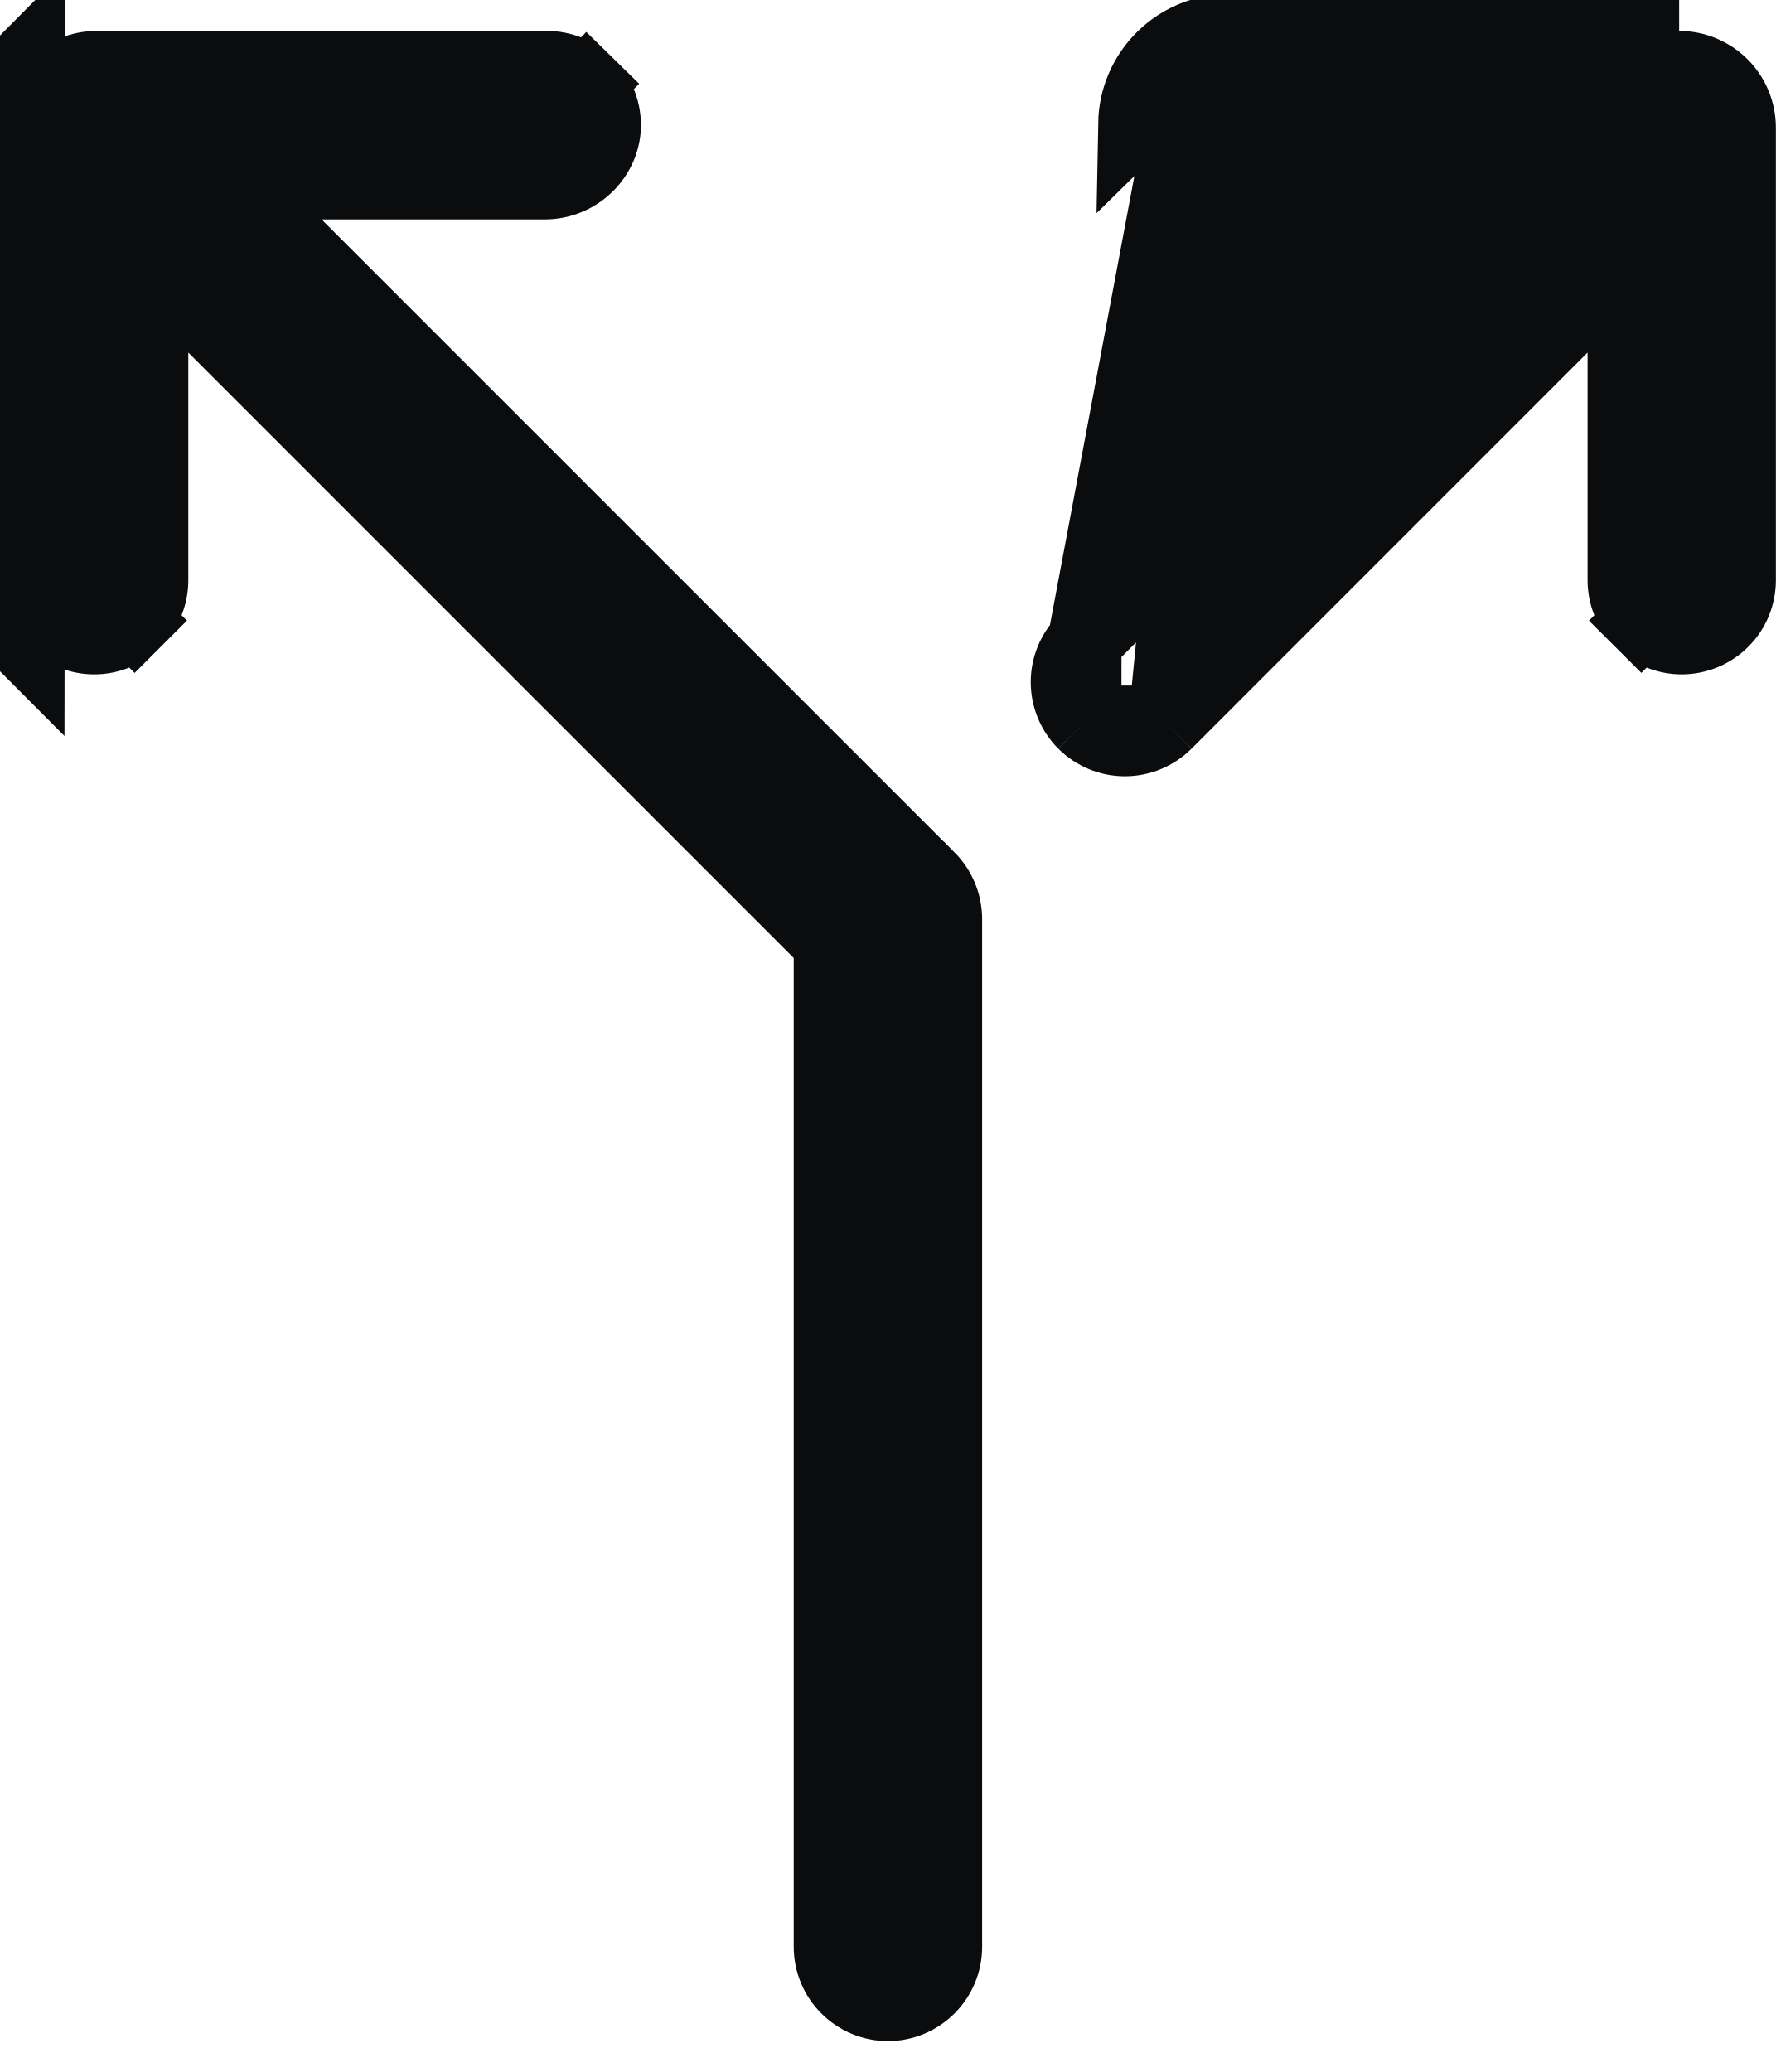
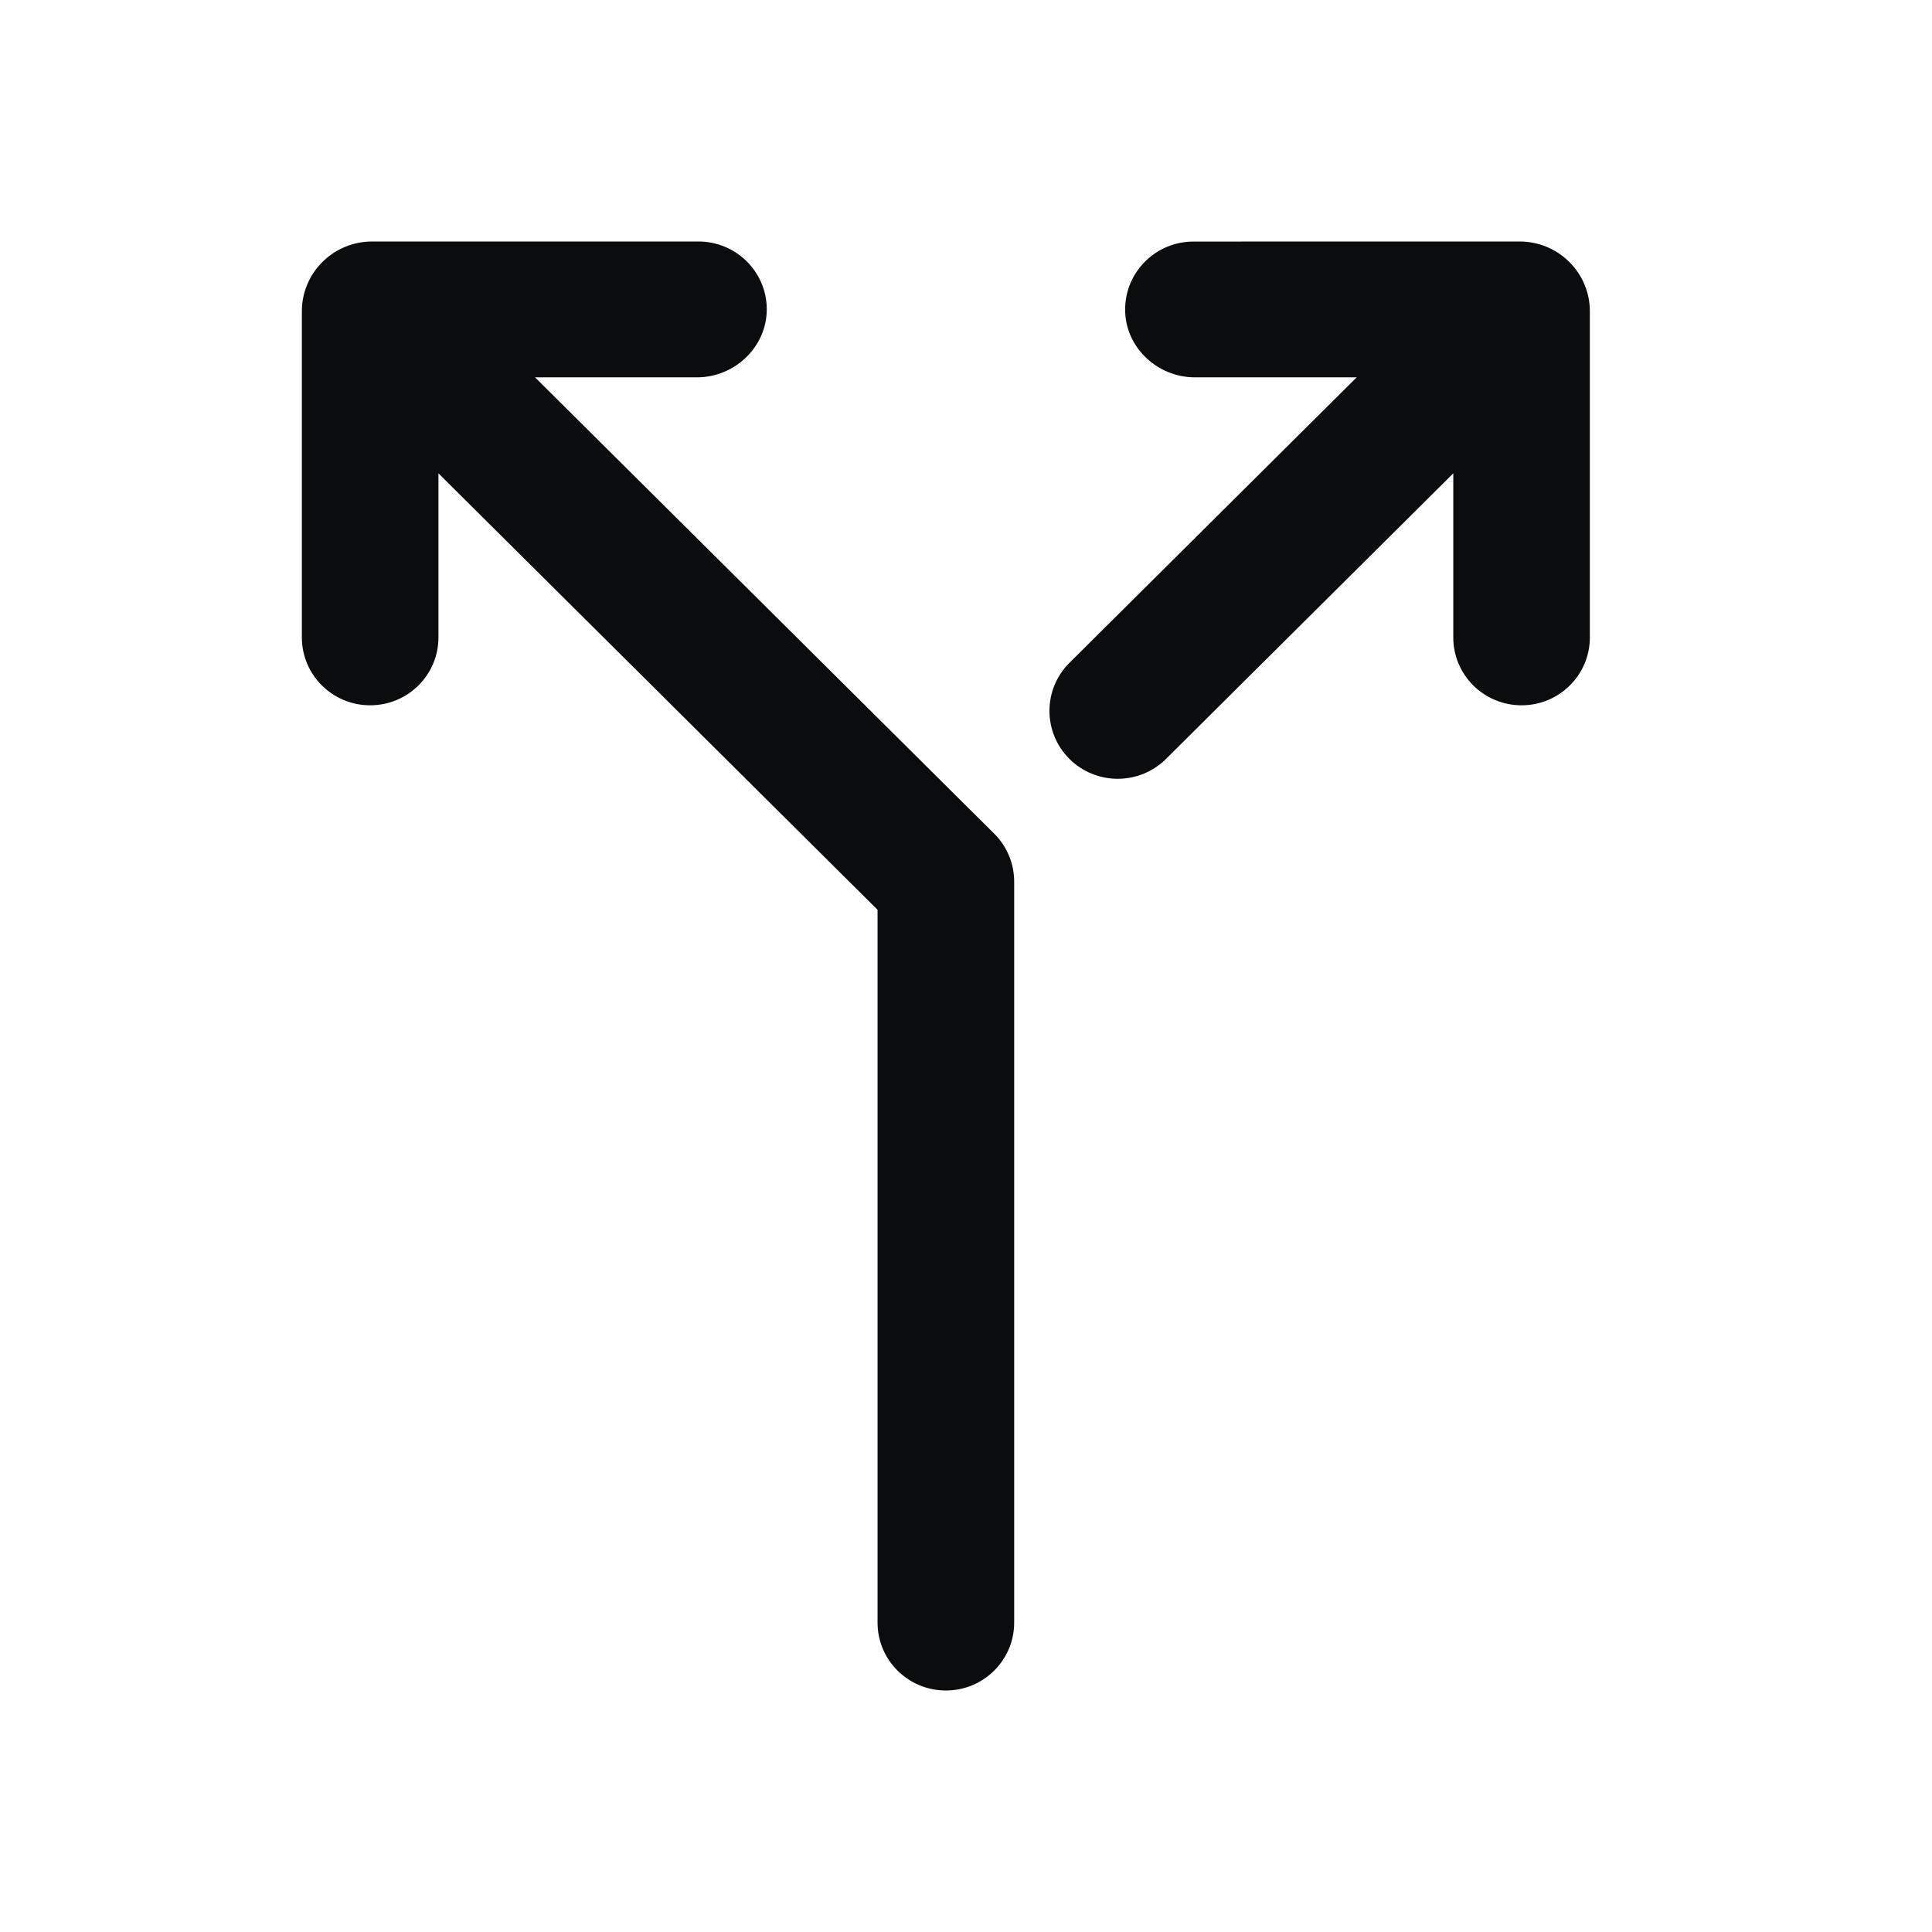
- <svg xmlns="http://www.w3.org/2000/svg" width="24" height="28" viewBox="0 0 24 28" fill="none">
-   <path d="M16.613 0.42C16.28 0.419 15.96 0.55 15.722 0.784C15.484 1.017 15.347 1.335 15.341 1.668L16.613 0.42ZM16.613 0.42L22.693 0.418L16.613 0.42ZM16.613 0.92L16.613 0.92C16.411 0.92 16.217 0.999 16.072 1.141M16.613 0.92L16.072 1.141M16.613 0.92L22.693 0.918C22.907 0.918 23.112 1.004 23.264 1.155C23.415 1.306 23.5 1.512 23.5 1.726C23.5 1.726 23.5 1.726 23.5 1.726V7.84C23.5 8.045 23.419 8.242 23.274 8.386C23.129 8.531 22.932 8.613 22.727 8.613C22.522 8.613 22.326 8.531 22.181 8.386L21.828 8.74L22.181 8.386C22.036 8.242 21.955 8.045 21.955 7.84V4.765V3.557L21.101 4.411L15.749 9.764C15.749 9.764 15.749 9.764 15.749 9.764M16.613 0.92L15.749 9.764M16.072 1.141C15.928 1.282 15.845 1.475 15.841 1.677L15.841 1.679C15.831 2.097 16.189 2.465 16.639 2.465H19.655H20.862L20.009 3.318L14.656 8.671M16.072 1.141L14.656 8.671M14.656 8.671C14.656 8.671 14.656 8.671 14.656 8.671C14.511 8.816 14.43 9.012 14.43 9.217C14.43 9.422 14.511 9.619 14.656 9.764C14.656 9.764 14.656 9.764 14.656 9.764M14.656 8.671V9.764M14.656 9.764C14.801 9.908 14.997 9.99 15.202 9.99C15.407 9.99 15.604 9.908 15.749 9.764M14.656 9.764L15.749 9.764M2.899 4.411L2.045 3.558V4.765V7.84C2.045 8.045 1.964 8.242 1.819 8.386L2.173 8.74L1.819 8.386C1.674 8.531 1.478 8.613 1.273 8.613C1.068 8.613 0.871 8.531 0.726 8.386C0.581 8.242 0.5 8.045 0.5 7.84L0.5 1.726C0.5 1.726 0.5 1.726 0.5 1.726C0.5 1.726 0.5 1.726 0.5 1.726C0.5 1.512 0.585 1.306 0.736 1.155C0.888 1.004 1.093 0.918 1.307 0.918L7.389 0.918L7.389 0.918C7.592 0.918 7.786 0.997 7.931 1.139L8.281 0.782L7.931 1.139C8.075 1.281 8.158 1.473 8.162 1.676C8.17 2.097 7.81 2.465 7.361 2.465H4.345H3.138L3.992 3.318L12.547 11.873C12.547 11.873 12.547 11.873 12.548 11.873C12.619 11.945 12.676 12.03 12.714 12.124C12.753 12.218 12.773 12.318 12.773 12.42V12.421V26.309C12.773 26.514 12.691 26.71 12.546 26.855C12.401 27 12.205 27.082 12 27.082C11.795 27.082 11.599 27 11.454 26.855C11.309 26.71 11.227 26.514 11.227 26.309V12.946V12.739L11.081 12.593L2.899 4.411ZM0.373 8.74C0.134 8.501 0 8.178 0 7.84V1.726C0 1.379 0.138 1.047 0.383 0.801L0.373 8.74Z" fill="#0B0C0E" stroke="#0B0C0E" />
+ <svg xmlns="http://www.w3.org/2000/svg" width="32px" height="32px" viewBox="0 0 32 32" version="1.1">
+   <g id="Page-1" stroke="none" stroke-width="1" fill="none" fill-rule="evenodd">
+     <g id="Icon=Code-Splitting">
+       <rect id="Rectangle" x="0" y="0" width="32" height="32" />
+       <g id="split-arrow" transform="translate(5, 4)" fill="#0B0C0E" fill-rule="nonzero">
+         <path d="M20.172,1.93681116e-08 L14.767,0.001 C14.151,0.001 13.648,0.492 13.636,1.104 C13.622,1.734 14.155,2.25 14.791,2.25 L17.471,2.25 L12.713,6.979 C12.272,7.419 12.272,8.13 12.713,8.57 L12.713,8.57 C13.155,9.009 13.871,9.009 14.313,8.57 L19.071,3.84 L19.071,6.558 C19.071,7.179 19.577,7.682 20.202,7.682 L20.202,7.682 C20.827,7.682 21.333,7.179 21.333,6.558 L21.333,1.155 C21.333,0.518 20.813,0.001 20.172,1.93681116e-08 L20.172,1.93681116e-08 Z M2.262,3.84 L2.262,6.558 C2.262,7.179 1.756,7.682 1.131,7.682 L1.131,7.682 C0.506,7.682 0,7.179 0,6.558 L0,1.155 C0,0.518 0.52,0.001 1.161,0 L6.568,0 C7.185,0 7.688,0.49 7.7,1.103 C7.711,1.734 7.179,2.25 6.543,2.25 L3.862,2.25 L11.468,9.809 C11.68,10.02 11.799,10.307 11.798,10.605 L11.798,22.876 C11.798,23.497 11.291,24 10.667,24 C10.042,24 9.535,23.497 9.535,22.876 L9.535,11.069 L2.262,3.84 Z" id="Shape" />
+       </g>
+     </g>
+   </g>
</svg>
